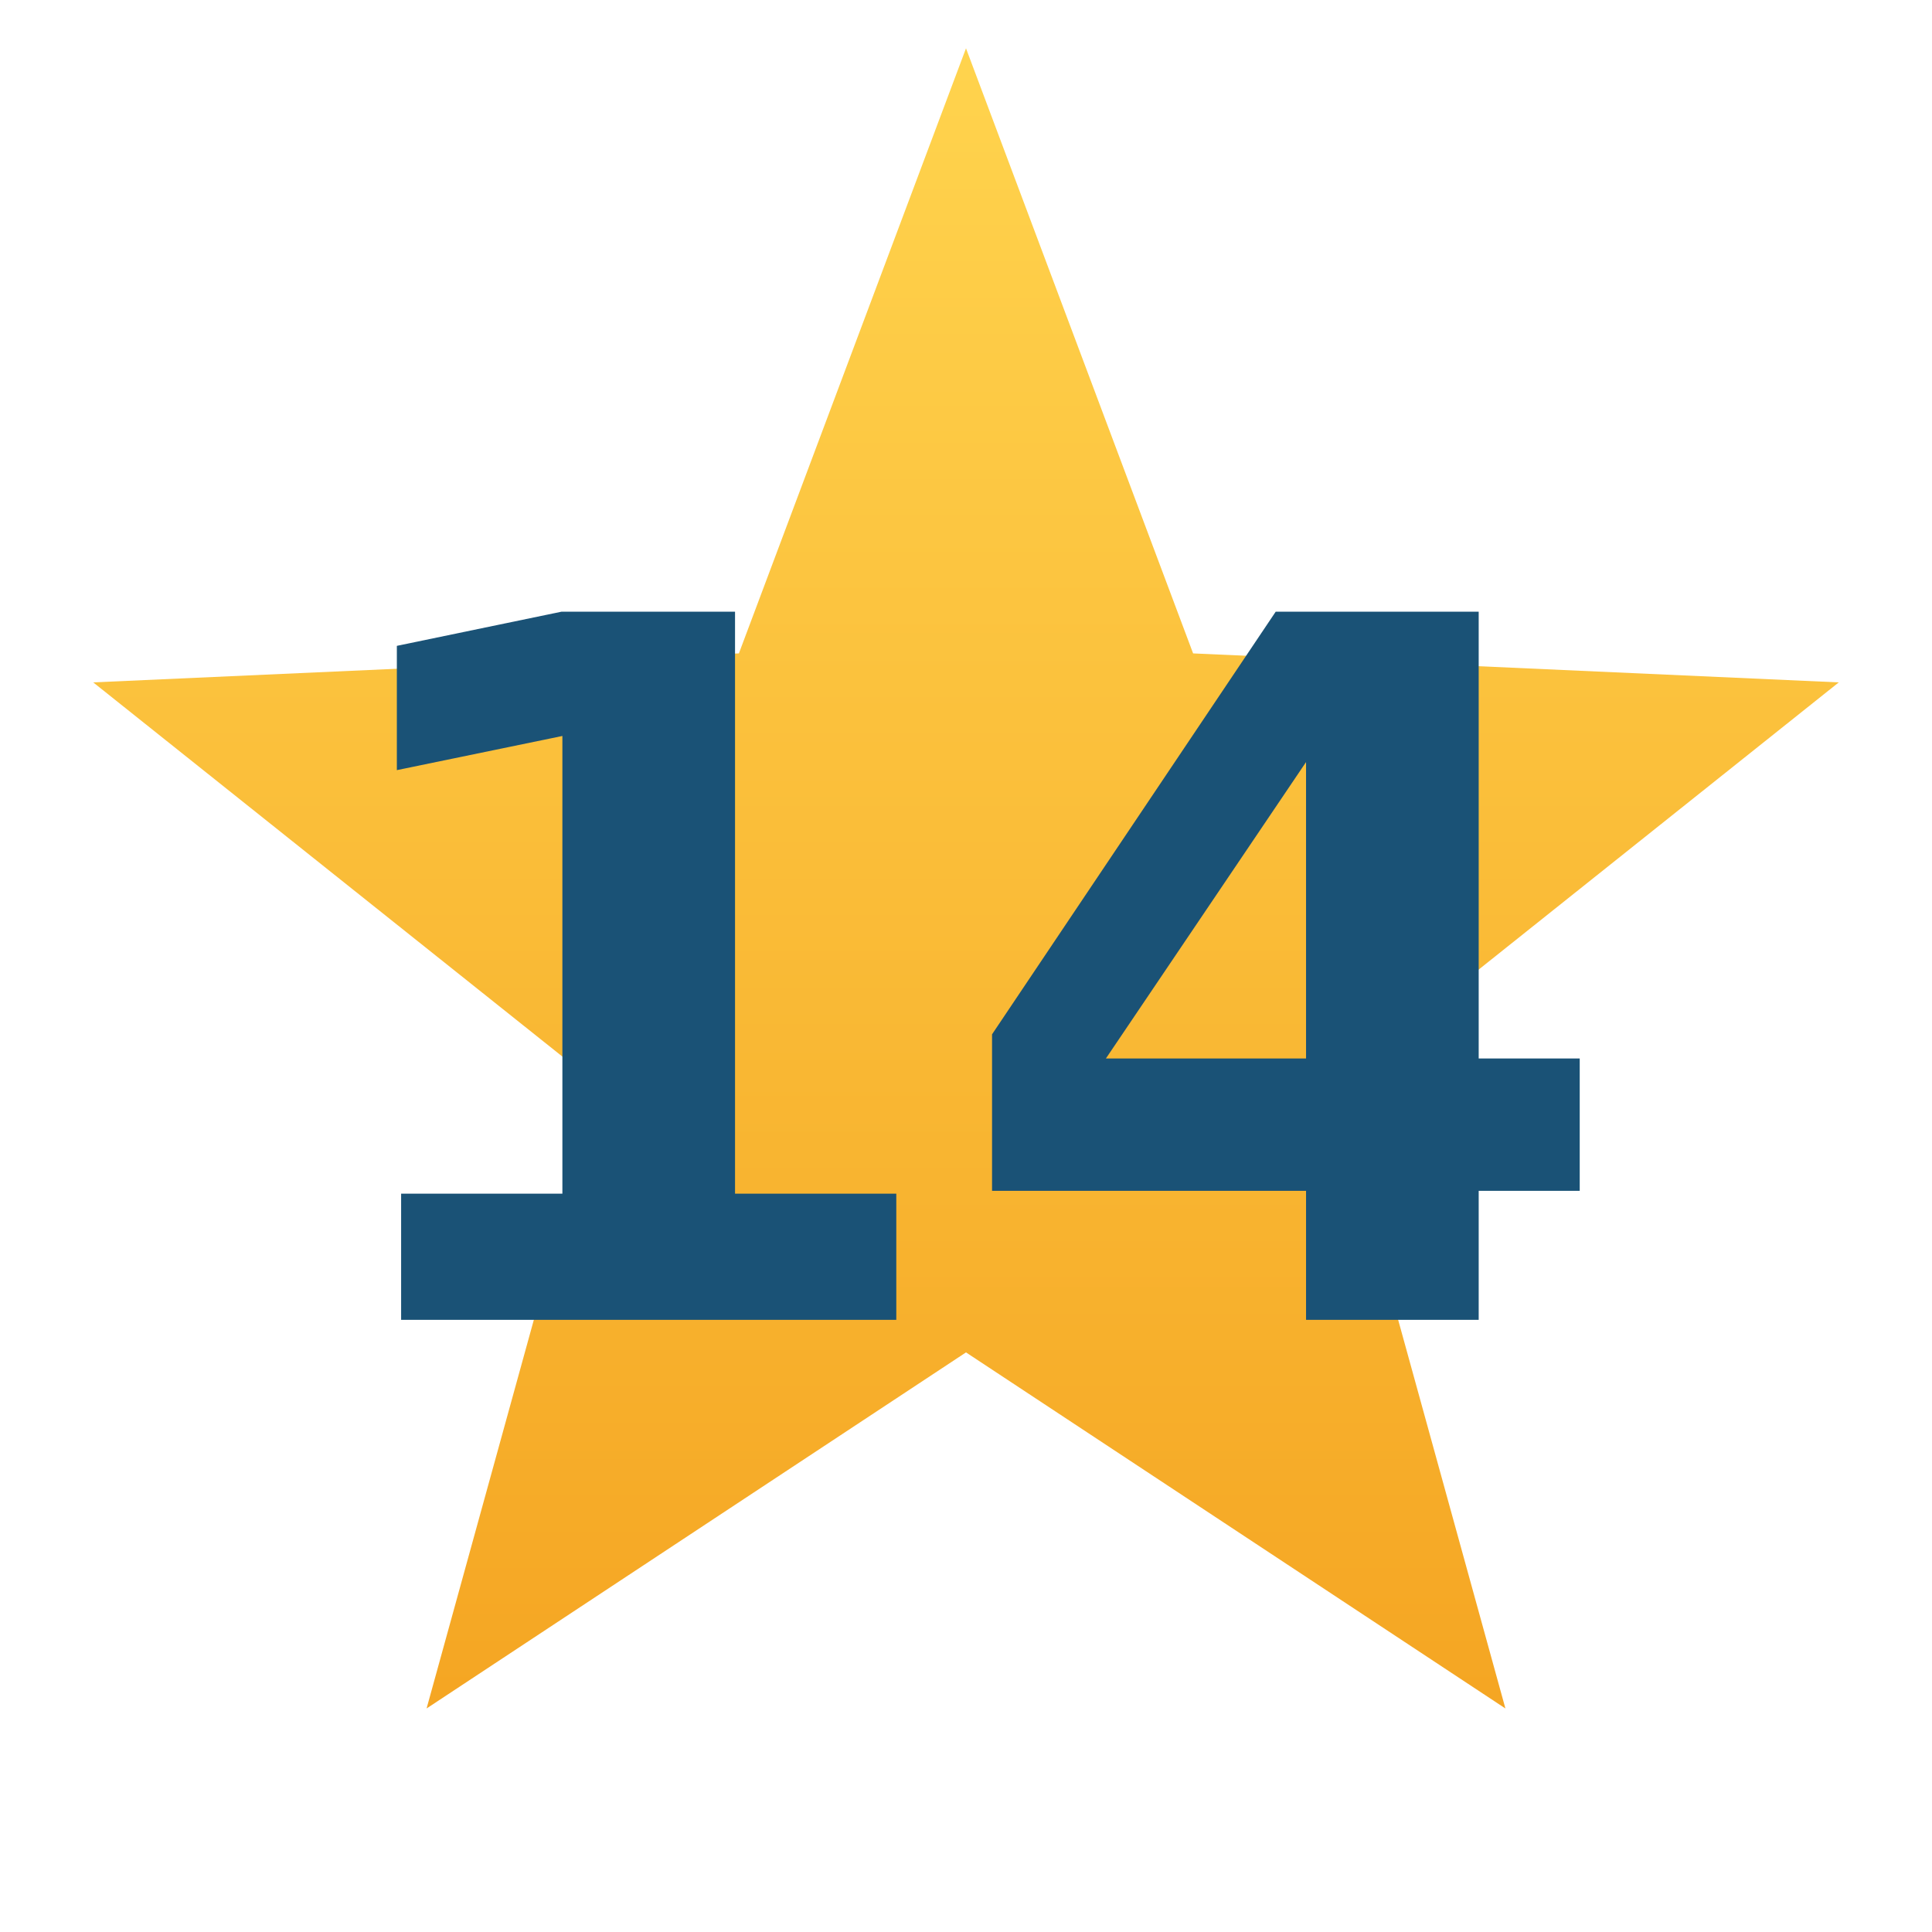
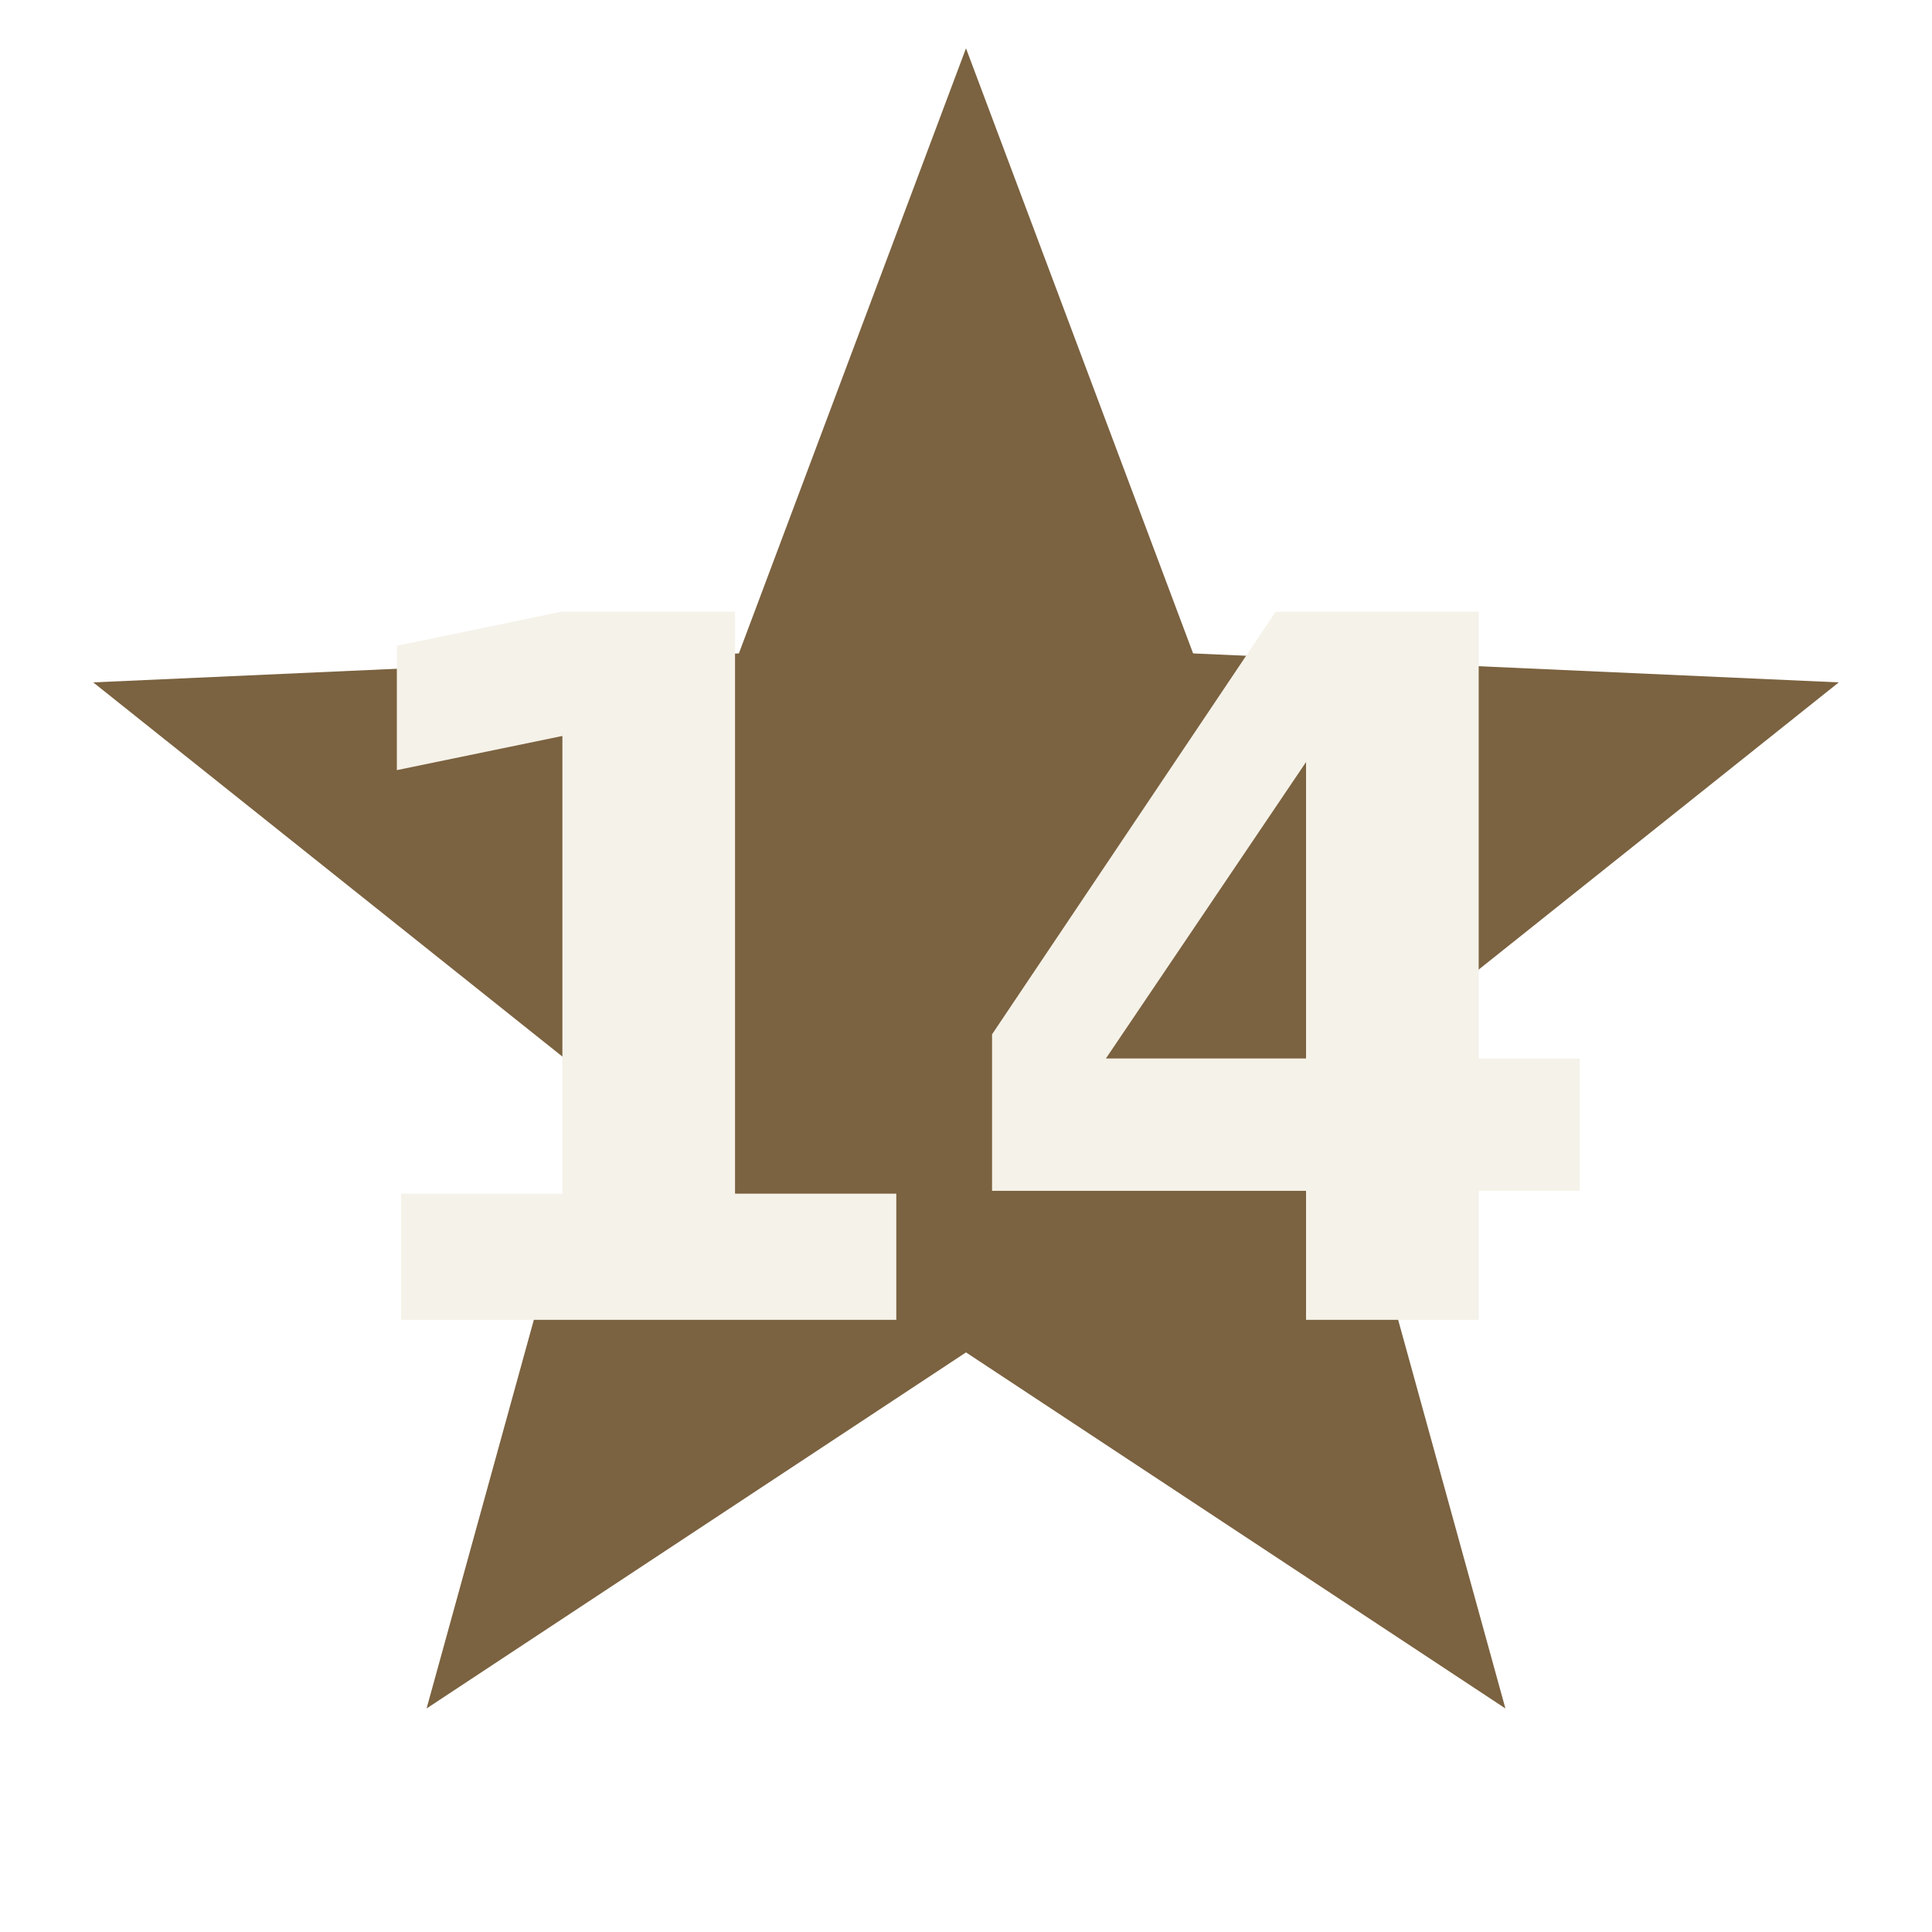
<svg xmlns="http://www.w3.org/2000/svg" viewBox="0 0 200 200" width="200" height="200" role="img" aria-label="Spiral review from Lesson 14">
-   <defs>
-     <linearGradient id="g" x1="0" y1="0" x2="0" y2="1">
-       <stop offset="0" stop-color="#FFD34D" />
-       <stop offset="1" stop-color="#F5A623" />
-     </linearGradient>
-   </defs>
-   <polygon points="100.00,5.00 123.51,67.64 190.35,70.64 138.04,112.36 155.84,176.86 100.00,140.00 44.16,176.86 61.96,112.36 9.65,70.64 76.49,67.64" fill="url(#g)" />
+   <polygon points="100.00,5.00 123.51,67.64 190.35,70.64 138.04,112.36 155.84,176.86 100.00,140.00 44.16,176.86 61.96,112.36 9.65,70.64 76.49,67.64" fill="#7B6240" />
  <g transform="translate(29.74,136.63) scale(0.0491,-0.0491)">
-     <path d="M240 266H580V1231L231 1159V1421L578 1493H944V266H1284V0H240Z" fill="#1a5276" />
+     <path d="M240 266H580V1231L231 1159V1421L578 1493H944V266H1284V0H240Z" fill="#F5F2E9" />
  </g>
  <g transform="translate(98.18,136.63) scale(0.0491,-0.0491)">
-     <path d="M754 1176 332 551H754ZM690 1493H1118V551H1331V272H1118V0H754V272H92V602Z" fill="#1a5276" />
+     <path d="M754 1176 332 551H754ZM690 1493H1118V551H1331V272H1118V0H754V272H92V602Z" fill="#F5F2E9" />
  </g>
</svg>
